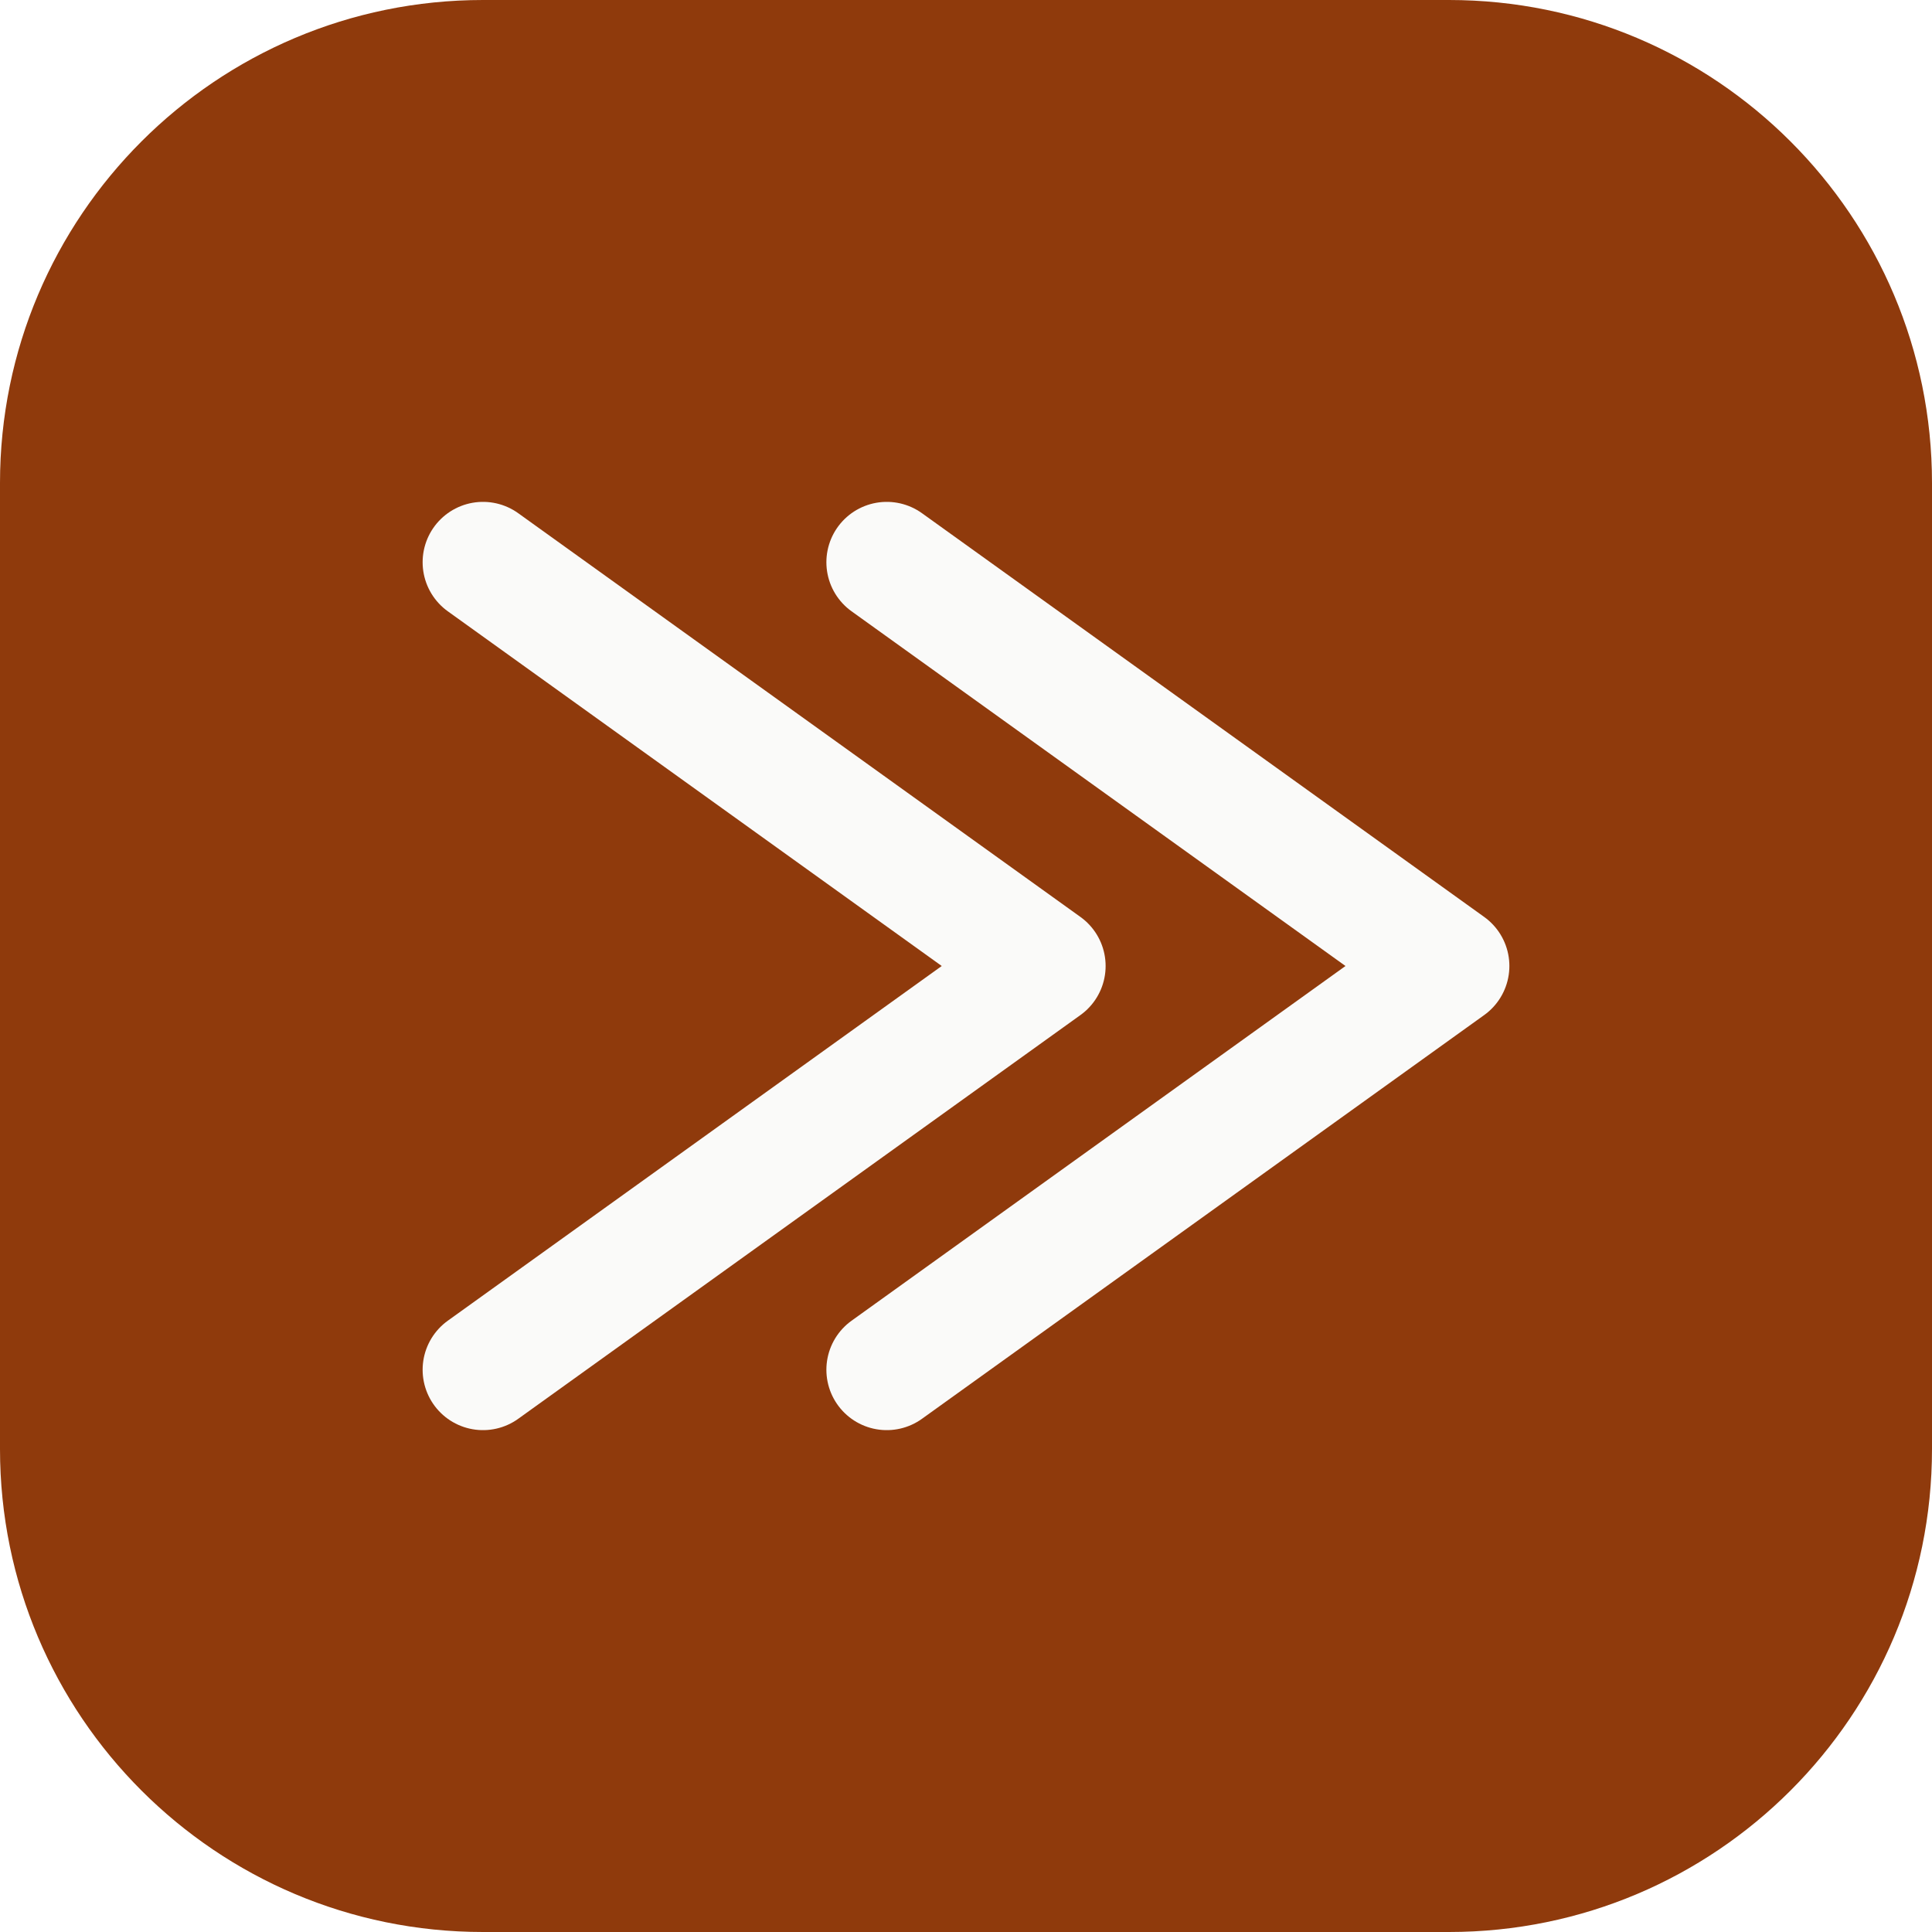
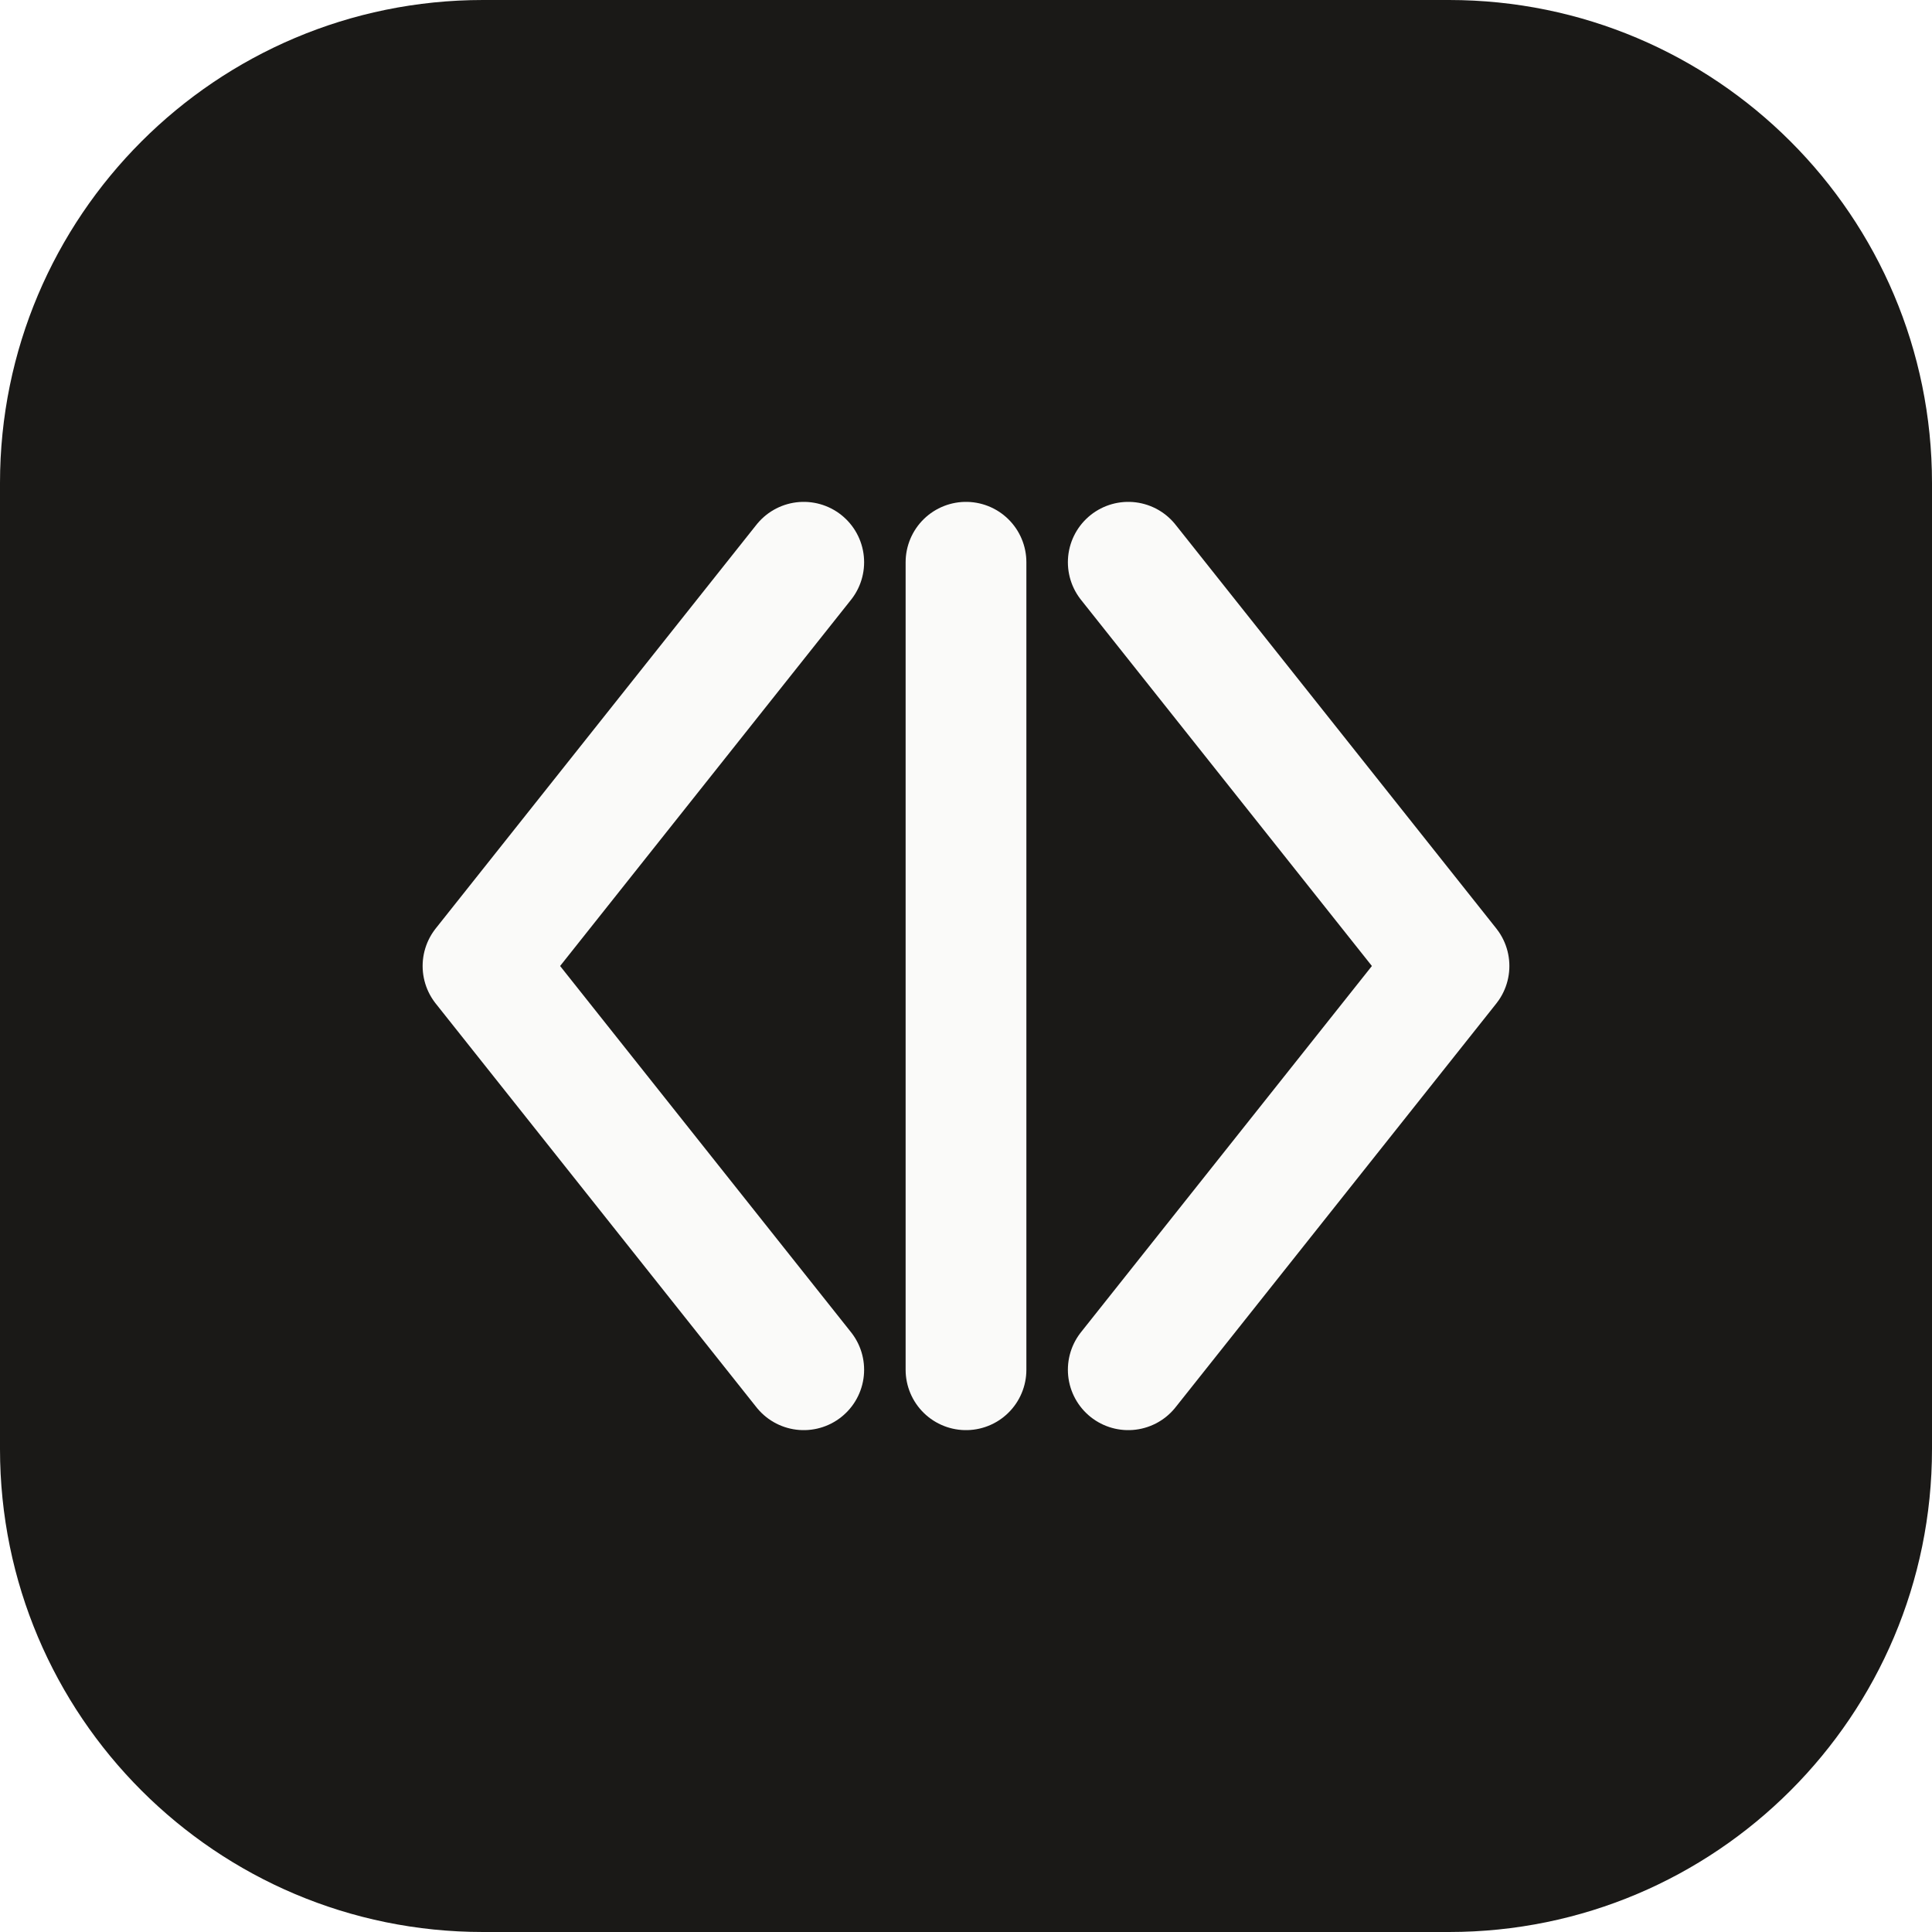
<svg xmlns="http://www.w3.org/2000/svg" viewBox="0 0 512 512" role="img" aria-label="kittokit">
-   <rect width="512" height="512" rx="128" fill="#8F3A0C" />
-   <polyline points="128,149 277,256 128,363" stroke="#FAFAF9" stroke-width="32" fill="none" stroke-linejoin="round" stroke-linecap="round" />
-   <polyline points="235,149 384,256 235,363" stroke="#FAFAF9" stroke-width="32" fill="none" stroke-linejoin="round" stroke-linecap="round" />
+   <rect width="512" height="512" rx="128" fill="#1A1917" />
+   <polyline points="213,149 128,256 213,363" stroke="#FAFAF9" stroke-width="32" fill="none" stroke-linejoin="round" stroke-linecap="round" />
+   <line x1="256" y1="149" x2="256" y2="363" stroke="#FAFAF9" stroke-width="32" stroke-linecap="round" />
+   <polyline points="299,149 384,256 299,363" stroke="#FAFAF9" stroke-width="32" fill="none" stroke-linejoin="round" stroke-linecap="round" />
</svg>
